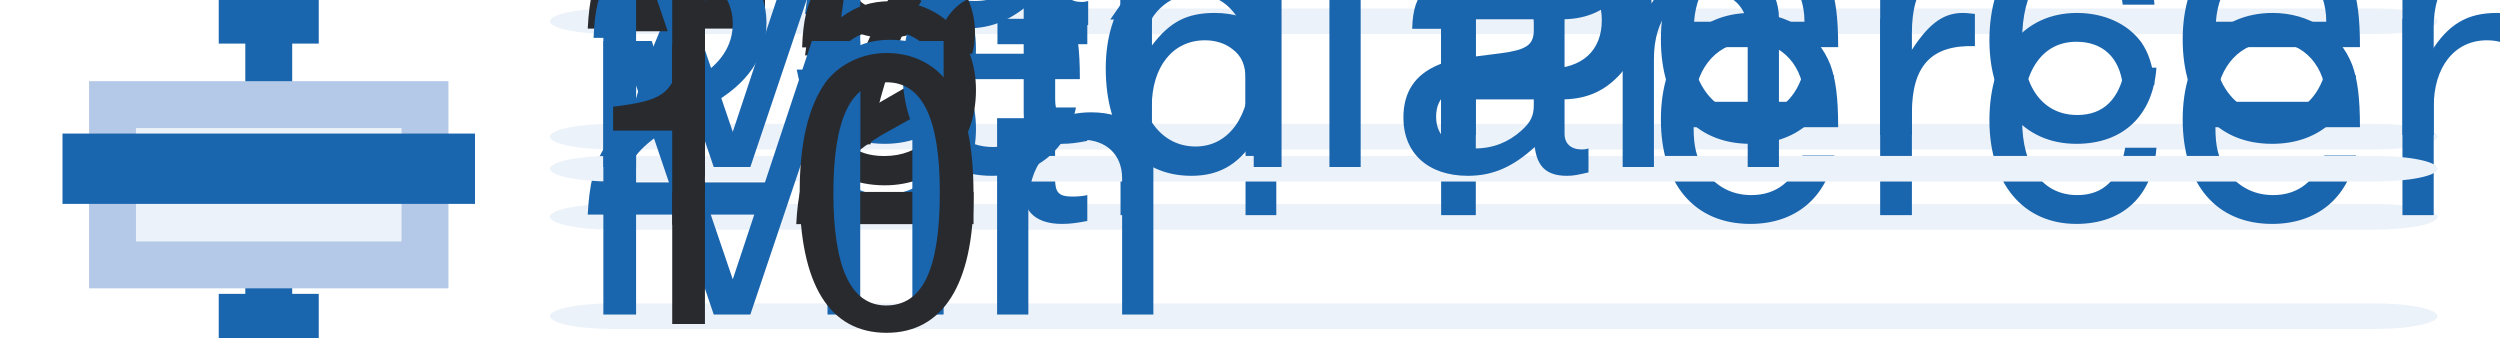
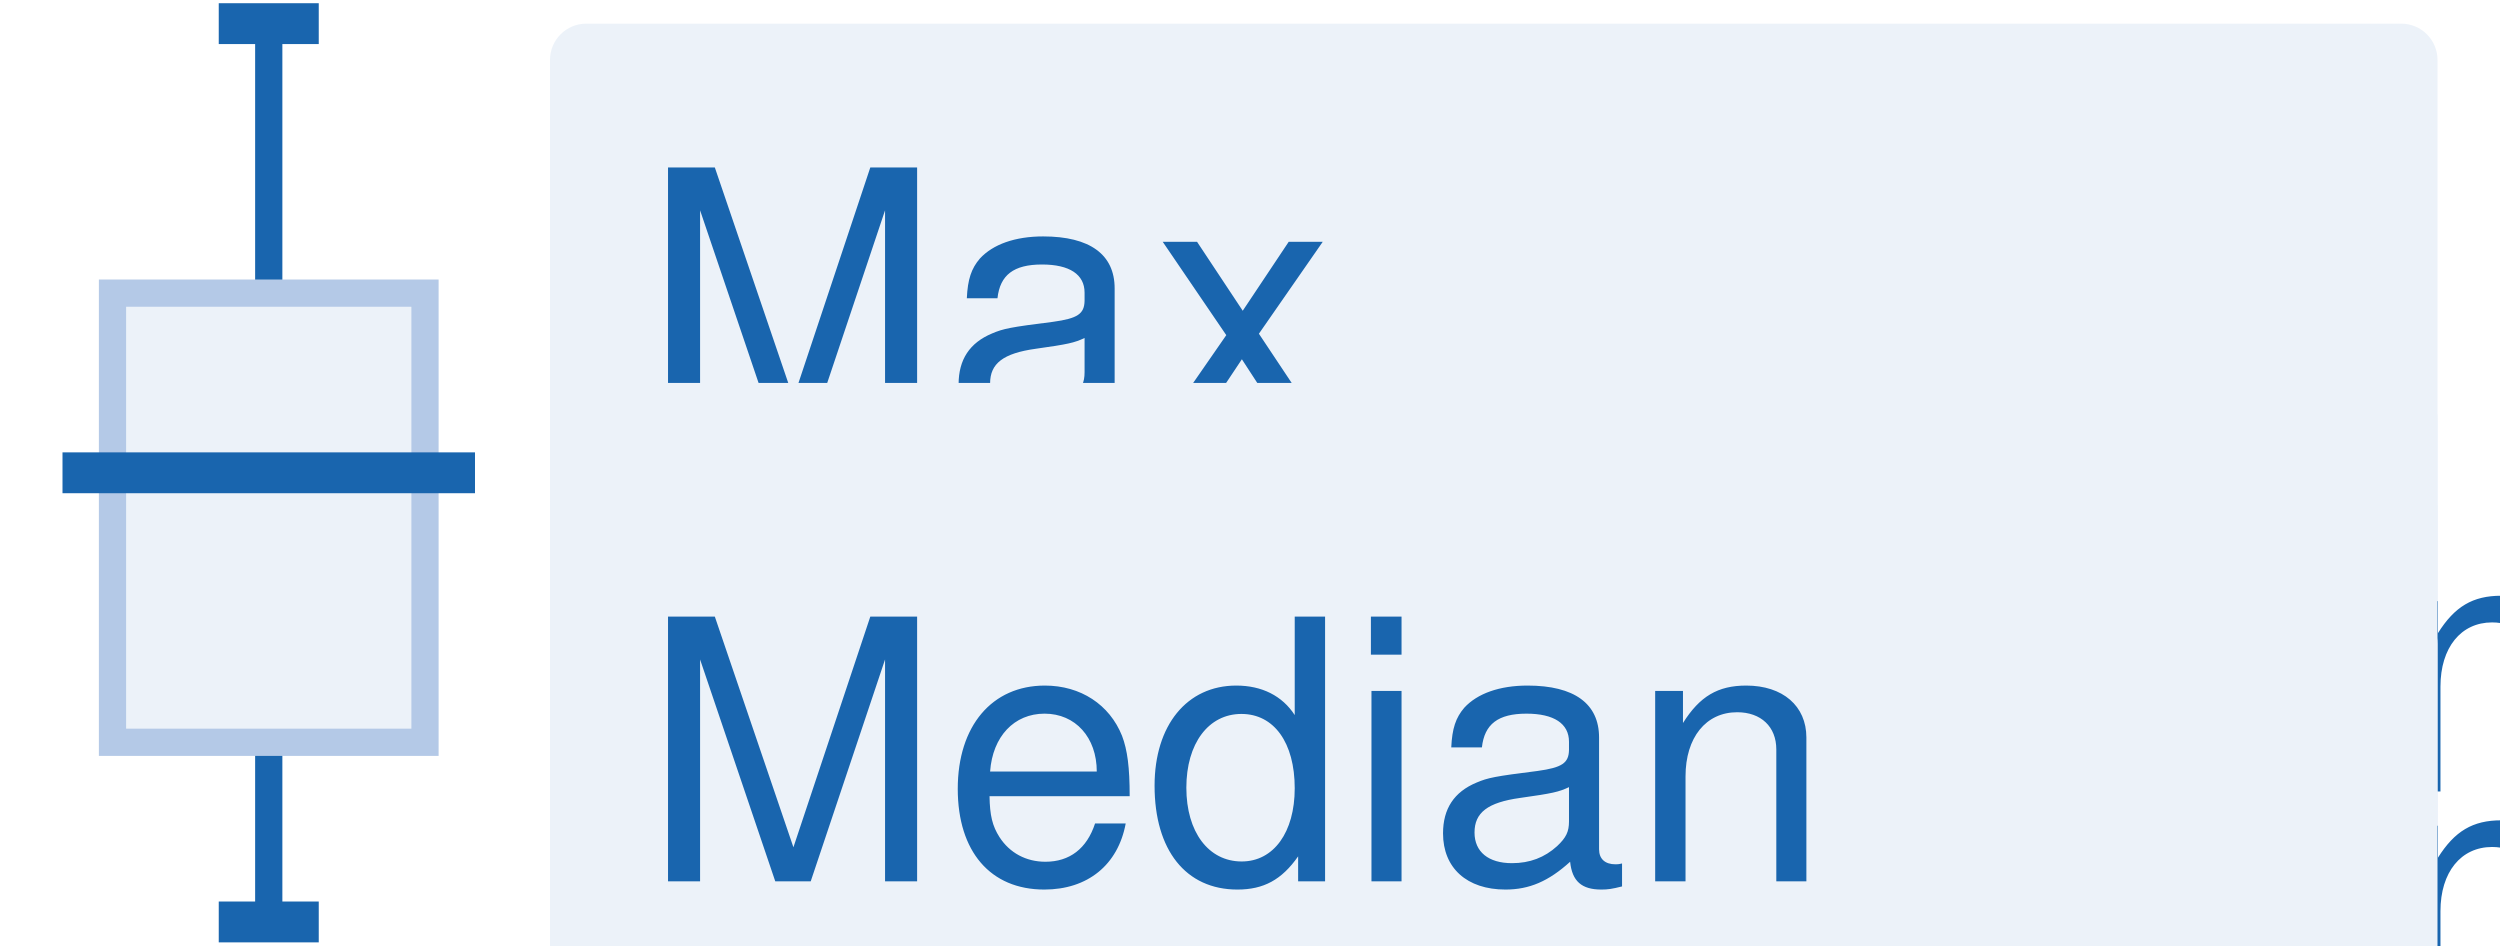
- <svg xmlns="http://www.w3.org/2000/svg" viewBox="100% 100%" style="background-color: transparent; font-family: OptumSans, helvetica, sans-serif, monospace">
+ <svg xmlns="http://www.w3.org/2000/svg" id="boxPlot" viewBox="100% 100%" style="background-color: transparent; font-family: OptumSans, helvetica, sans-serif, monospace; ">
  <line id="center-line" x1="10.75%" y1="2.5%" x2="10.75%" y2="97.5%" stroke="#1965AE" stroke-width="1.5" />
    ,
-         <line id="maxLinkLine" display="none" x1="12.75%" y1="2.5%" x2="22%" y2="6.3%" stroke="#B4C9E7" stroke-width="1.5" />
+         <line id="maxLinkLine" display="none" class="link-link" x1="12.75%" y1="2.5%" x2="22%" y2="3.5%" stroke="#B4C9E7" stroke-width="1.5" />
    ,
-         <line id="q3LinkLine" display="none" x1="17%" y1="40.5%" x2="22%" y2="40.5%" stroke="#B4C9E7" stroke-width="1.5" />
+         <line id="q3LinkLine" display="none" class="link-link" x1="17%" y1="40.5%" x2="22%" y2="41.5%" stroke="#B4C9E7" stroke-width="1.5" />
    ,
-         <line id="medianLinkLine" display="none" x1="19%" y1="50%" x2="22%" y2="50%" stroke="#B4C9E7" stroke-width="1.5" />
+         <line id="medianLinkLine" display="none" class="link-link" x1="19%" y1="50%" x2="22%" y2="51%" stroke="#B4C9E7" stroke-width="1.5" />
    ,
-         <line id="q1LinkLine" display="none" x1="17%" y1="64.25%" x2="22%" y2="64.25%" stroke="#B4C9E7" stroke-width="1.5" />
+         <line id="q1LinkLine" display="none" class="link-link" x1="17%" y1="64.25%" x2="22%" y2="65.25%" stroke="#B4C9E7" stroke-width="1.5" />
    ,
-         <line id="minLinkLine" display="none" x1="12.75%" y1="97.5%" x2="22%" y2="93.7%" stroke="#B4C9E7" stroke-width="1.5" />
+         <line id="minLinkLine" display="none" class="link-link" x1="12.75%" y1="97.5%" x2="22%" y2="98.5%" stroke="#B4C9E7" stroke-width="1.5" />
    ,
        <rect id="q3" height="19%" width="12.5%" x="4.5%" y="31%" fill="#ECF2F9" stroke="#B4C9E7" stroke-width="1.5" />
    ,
        <rect id="q1" height="28.5%" width="12.5%" x="4.5%" y="50%" fill="#ECF2F9" stroke="#B4C9E7" stroke-width="1.5" />
    ,
        <line id="median" x1="2.5%" y1="50%" x2="19%" y2="50%" stroke="#1965AE" stroke-width="2.25" />
    ,
        <line id="max" x1="8.75%" y1="2.5%" x2="12.75%" y2="2.5%" stroke="#1965AE" stroke-width="2.25" />
    ,
        <line id="min" x1="8.75%" y1="97.5%" x2="12.75%" y2="97.5%" stroke="#1965AE" stroke-width="2.25" />
    ,
-         <rect id="maxTextBox" x="22%" y="2.5%" rx="2" width="75.5%" height="7.6%" fill="#ECF2F9" stroke="#B4C9E7" stroke-width="0" />
-   <text fill="#1965AE" x="23%" y="5.8%" font-size="2.8vh"> Max </text>
-   <text fill="#282A2E" x="23%" y="8.6%" font-size="2.8vh"> 20 </text>
+         <svg class="label-box" id="maxLabelSvg" x="22%" y="2.5%">
+     <rect id="maxTextBox" rx="2" width="75.5%" height="50px" fill="#ECF2F9" stroke="#B4C9E7" stroke-width="0" />
+     <text fill="#1965AE" x="5px" y="22.5px" font-size="20px"> Max </text>
+     <text fill="#282A2E" x="5px" y="42.5px" font-size="20px"> 20 </text>
+   </svg>
    ,
-         <rect id="q3TextBox" x="22%" y="36.7%" rx="2" width="75.5%" height="7.6%" fill="#ECF2F9" stroke="#B4C9E7" stroke-width="0" />
-   <text fill="#1965AE" x="23%" y="40%" font-size="2.8vh"> 75th Percentile </text>
-   <text fill="#282A2E" x="23%" y="42.8%" font-size="2.8vh"> 17 </text>
+         <svg class="label-box" id="q3LabelSvg" x="22%" y="40.5%">
+     <rect id="q3TextBox" rx="2" width="75.5%" height="50px" fill="#ECF2F9" stroke="#B4C9E7" stroke-width="0" />
+     <text fill="#1965AE" x="5px" y="22.5px" font-size="20px"> 75th Percentile </text>
+     <text fill="#282A2E" x="5px" y="42.5px" font-size="20px"> 17 </text>
+   </svg>
    ,
-         <rect id="q1TextBox" x="22%" y="60.45%" rx="2" width="75.5%" height="7.6%" fill="#ECF2F9" stroke="#B4C9E7" stroke-width="0" />
-   <text fill="#1965AE" x="23%" y="63.75%" font-size="2.8vh"> 25th Percentile </text>
-   <text fill="#282A2E" x="23%" y="66.55%" font-size="2.8vh"> 12 </text>
+         <svg class="label-box" id="q1LabelSvg" x="22%" y="64.25%">
+     <rect id="q1TextBox" rx="2" width="75.5%" height="50px" fill="#ECF2F9" stroke="#B4C9E7" stroke-width="0" />
+     <text fill="#1965AE" x="5px" y="22.5px" font-size="20px"> 25th Percentile </text>
+     <text fill="#282A2E" x="5px" y="42.5px" font-size="20px"> 12 </text>
+   </svg>
    ,
-         <rect id="medianTextBox" x="22%" y="46.2%" rx="2" width="75.5%" height="7.6%" fill="#ECF2F9" stroke="#B4C9E7" stroke-width="0" />
-   <text fill="#1965AE" x="23%" y="49.5%" font-size="2.8vh"> Median </text>
-   <text fill="#282A2E" x="23%" y="52.3%" font-size="2.8vh"> 15 </text>
+         <svg class="label-box" id="medianLabelSvg" x="22%" y="50%">
+     <rect id="medianTextBox" rx="2" width="75.5%" height="50px" fill="#ECF2F9" stroke="#B4C9E7" stroke-width="0" />
+     <text fill="#1965AE" x="5px" y="22.5px" font-size="20px"> Median </text>
+     <text fill="#282A2E" x="5px" y="42.5px" font-size="20px"> 15 </text>
+   </svg>
    ,
-         <rect id="minTextBox" x="22%" y="89.9%" rx="2" width="75.5%" height="7.6%" fill="#ECF2F9" stroke="#B4C9E7" stroke-width="0" />
-   <text fill="#1965AE" x="23%" y="93.2%" font-size="2.8vh"> Min </text>
-   <text fill="#282A2E" x="23%" y="96%" font-size="2.8vh"> 10 </text>
+         <svg class="label-box" id="minLabelSvg" x="22%" y="97.5%">
+     <rect id="minTextBox" rx="2" width="75.5%" height="50px" fill="#ECF2F9" stroke="#B4C9E7" stroke-width="0" />
+     <text fill="#1965AE" x="5px" y="22.5px" font-size="20px"> Min </text>
+     <text fill="#282A2E" x="5px" y="42.5px" font-size="20px"> 10 </text>
+   </svg>
</svg>
